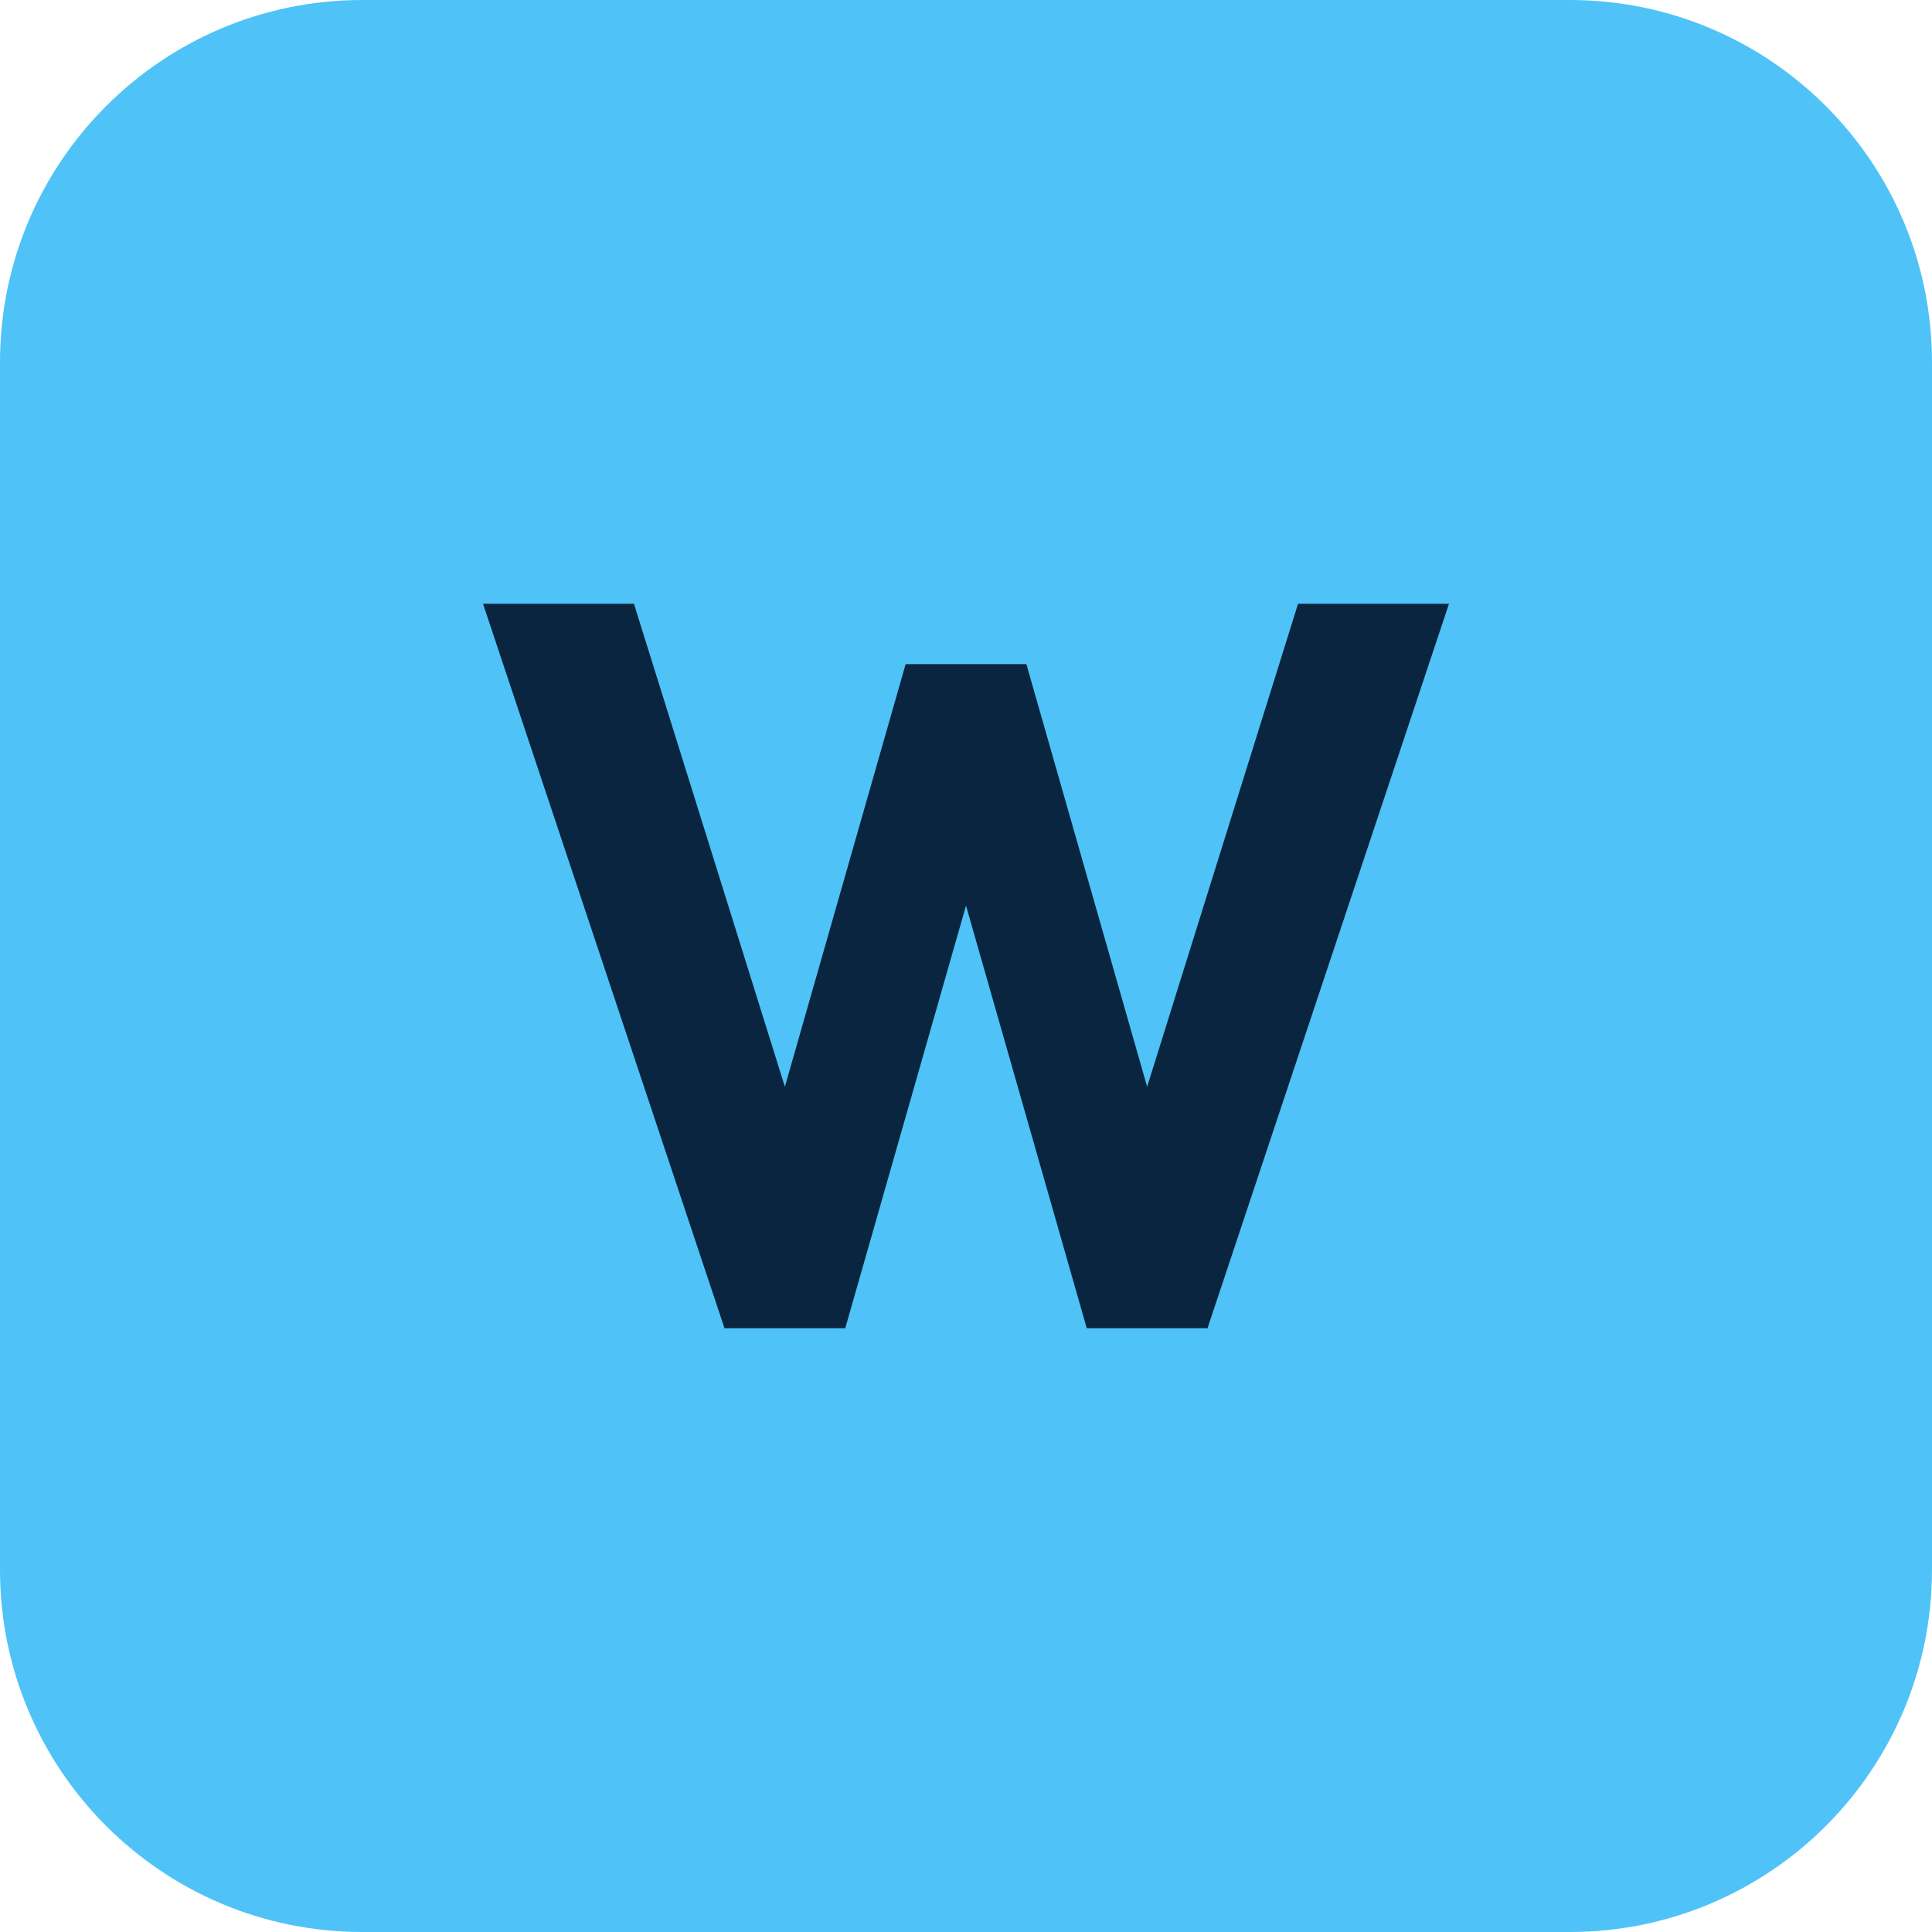
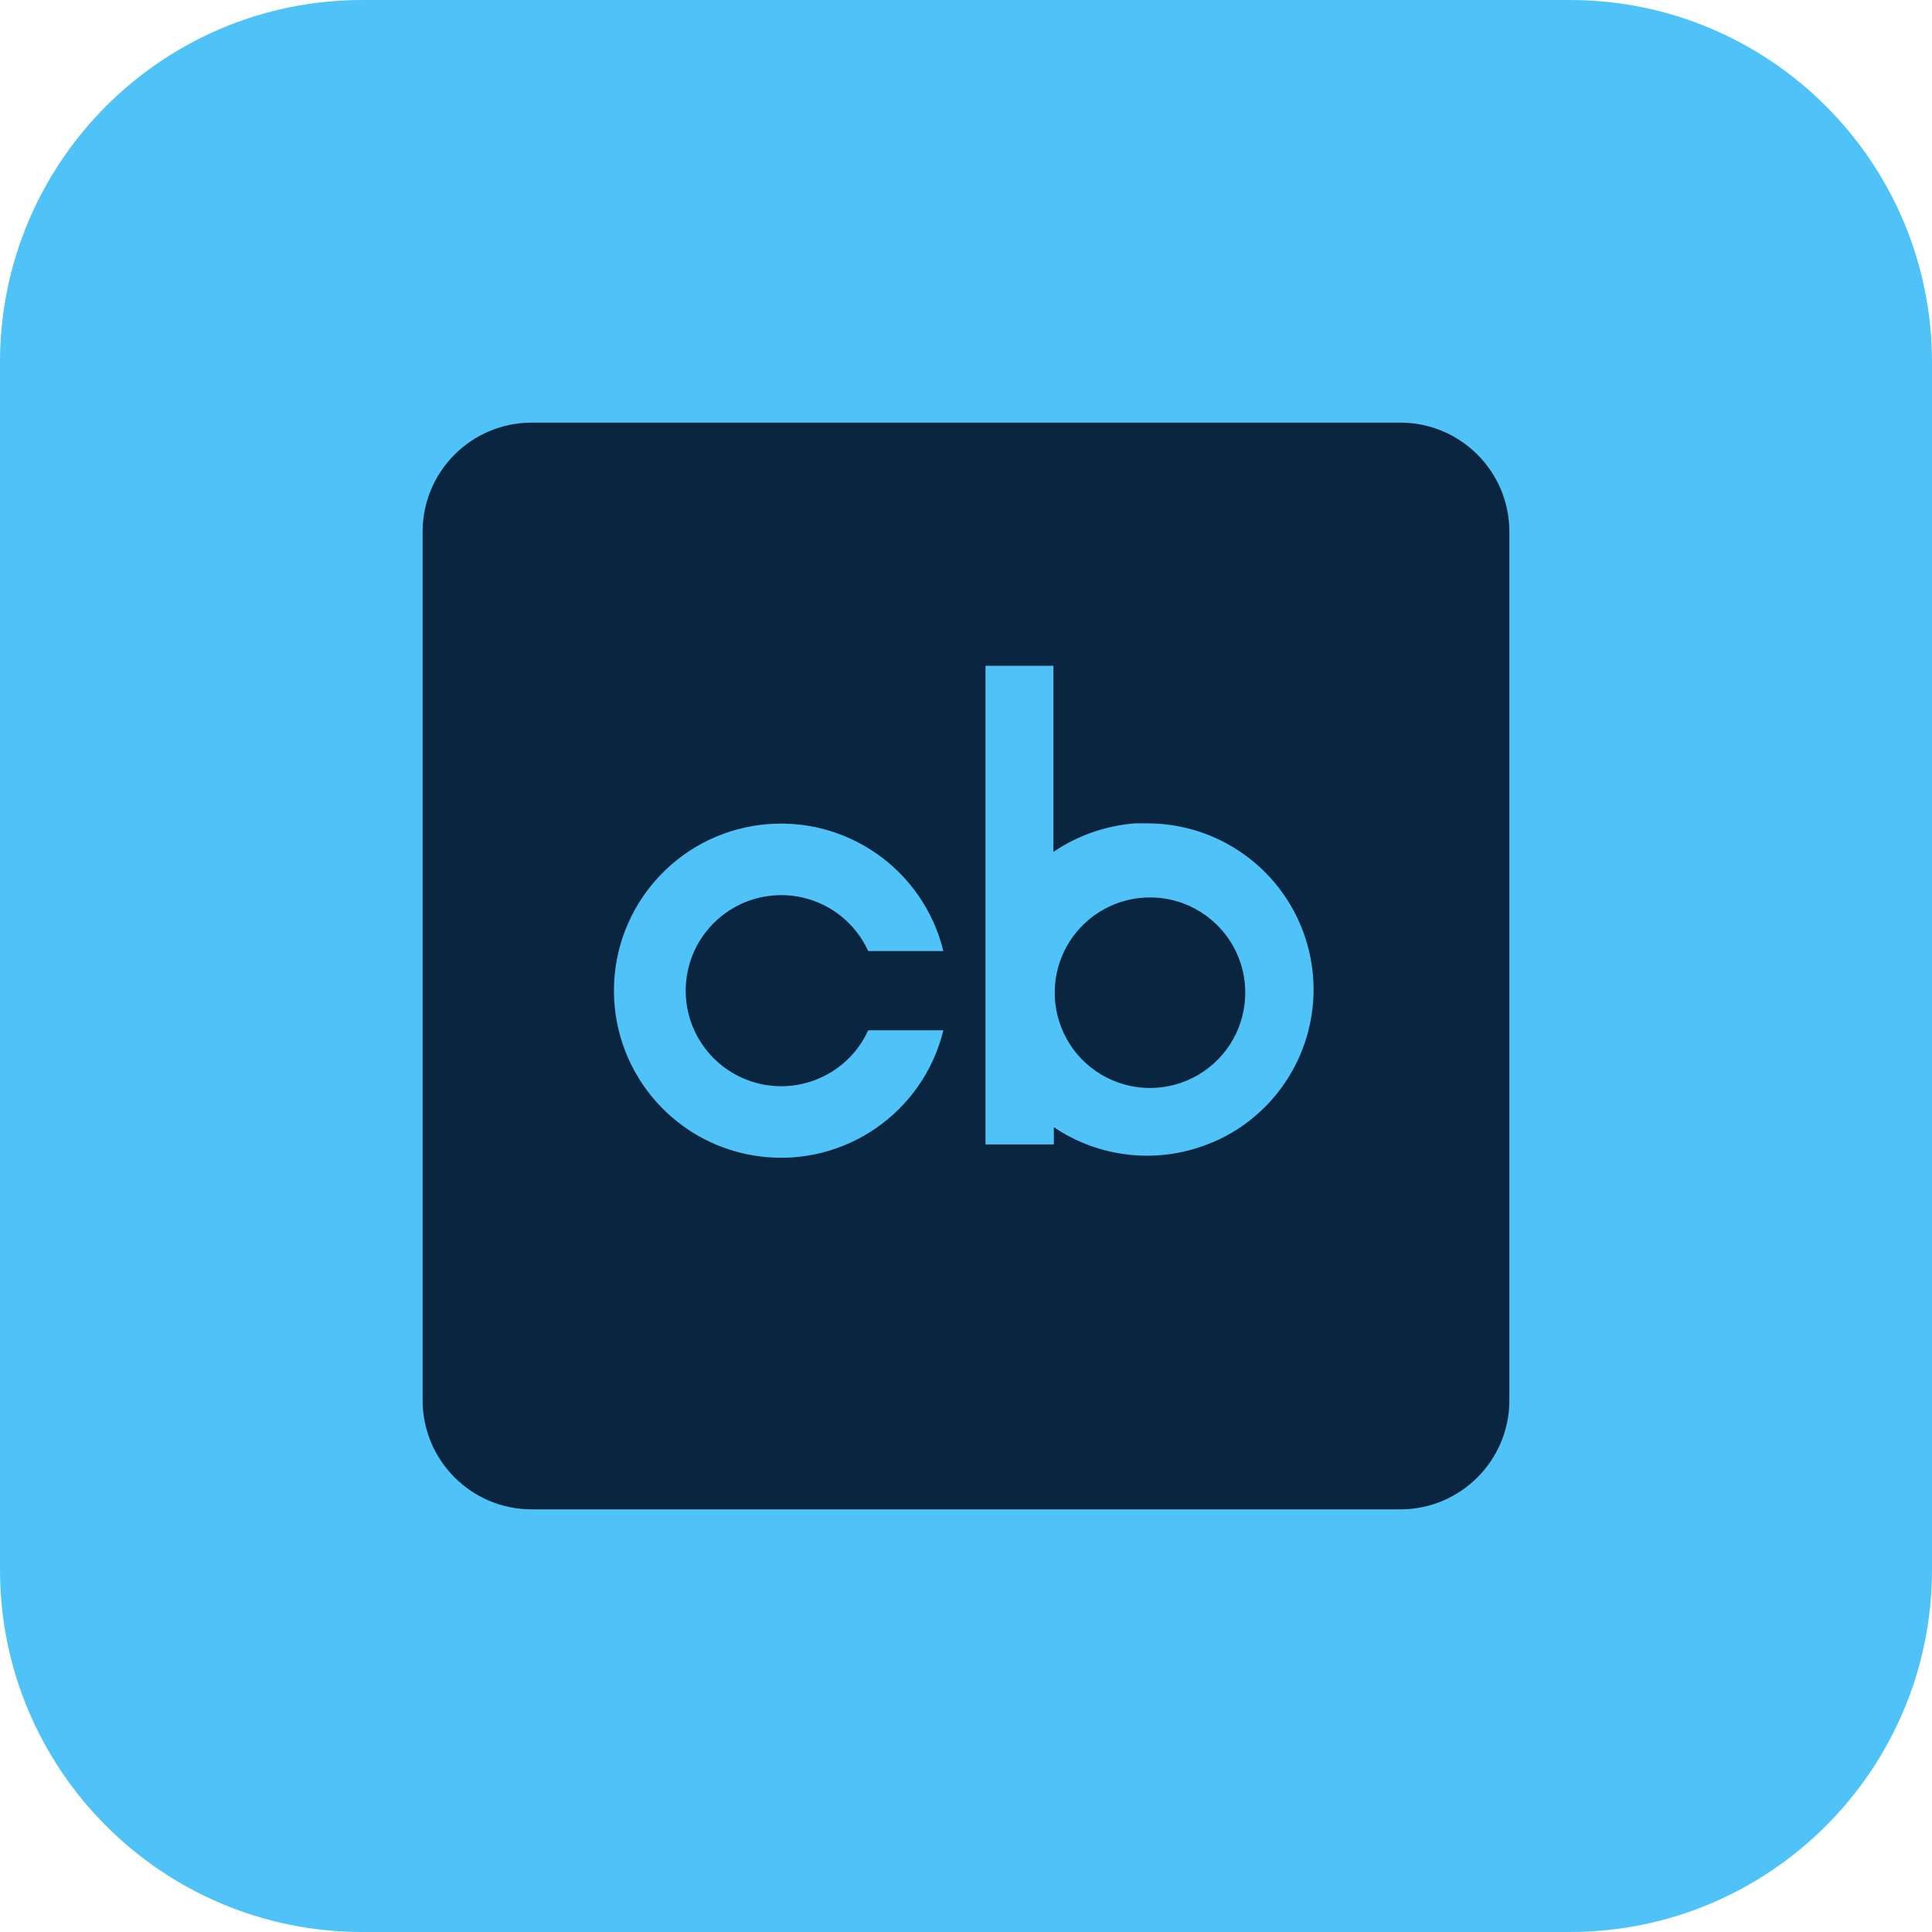
<svg xmlns="http://www.w3.org/2000/svg" viewBox="0 0 64 64" fill="none">
  <rect width="64" height="64" rx="12" fill="#4FC3F7" />
-   <path d="M16 20l8 24h4l4-14 4 14h4l8-24h-5l-5 16-4-14h-4l-4 14-5-16z" fill="#0A2540" />
+   <g transform="translate(14, 14) scale(1.5)" fill="#0A2540">
+     <path d="M21.6 0H2.4A2.41 2.41 0 0 0 0 2.4v19.2A2.41 2.41 0 0 0 2.4 24h19.2a2.41 2.41 0 0 0 2.4-2.4V2.4A2.41 2.41 0 0 0 21.6 0zM7.045 14.465A2.11 2.11 0 0 0 9.84 13.42h1.66a3.69 3.69 0 1 1 0-1.75H9.84a2.11 2.11 0 1 0-2.795 2.795zm11.345.845a3.55 3.55 0 0 1-1.06.63 3.68 3.68 0 0 1-3.39-.38v.38h-1.51V5.37h1.5v4.11a3.74 3.74 0 0 1 1.8-.63H16a3.67 3.67 0 0 1 2.39 6.46zm-.223-2.766a2.104 2.104 0 1 1-4.207 0 2.104 2.104 0 0 1 4.207 0z" />
+   </g>
</svg>
